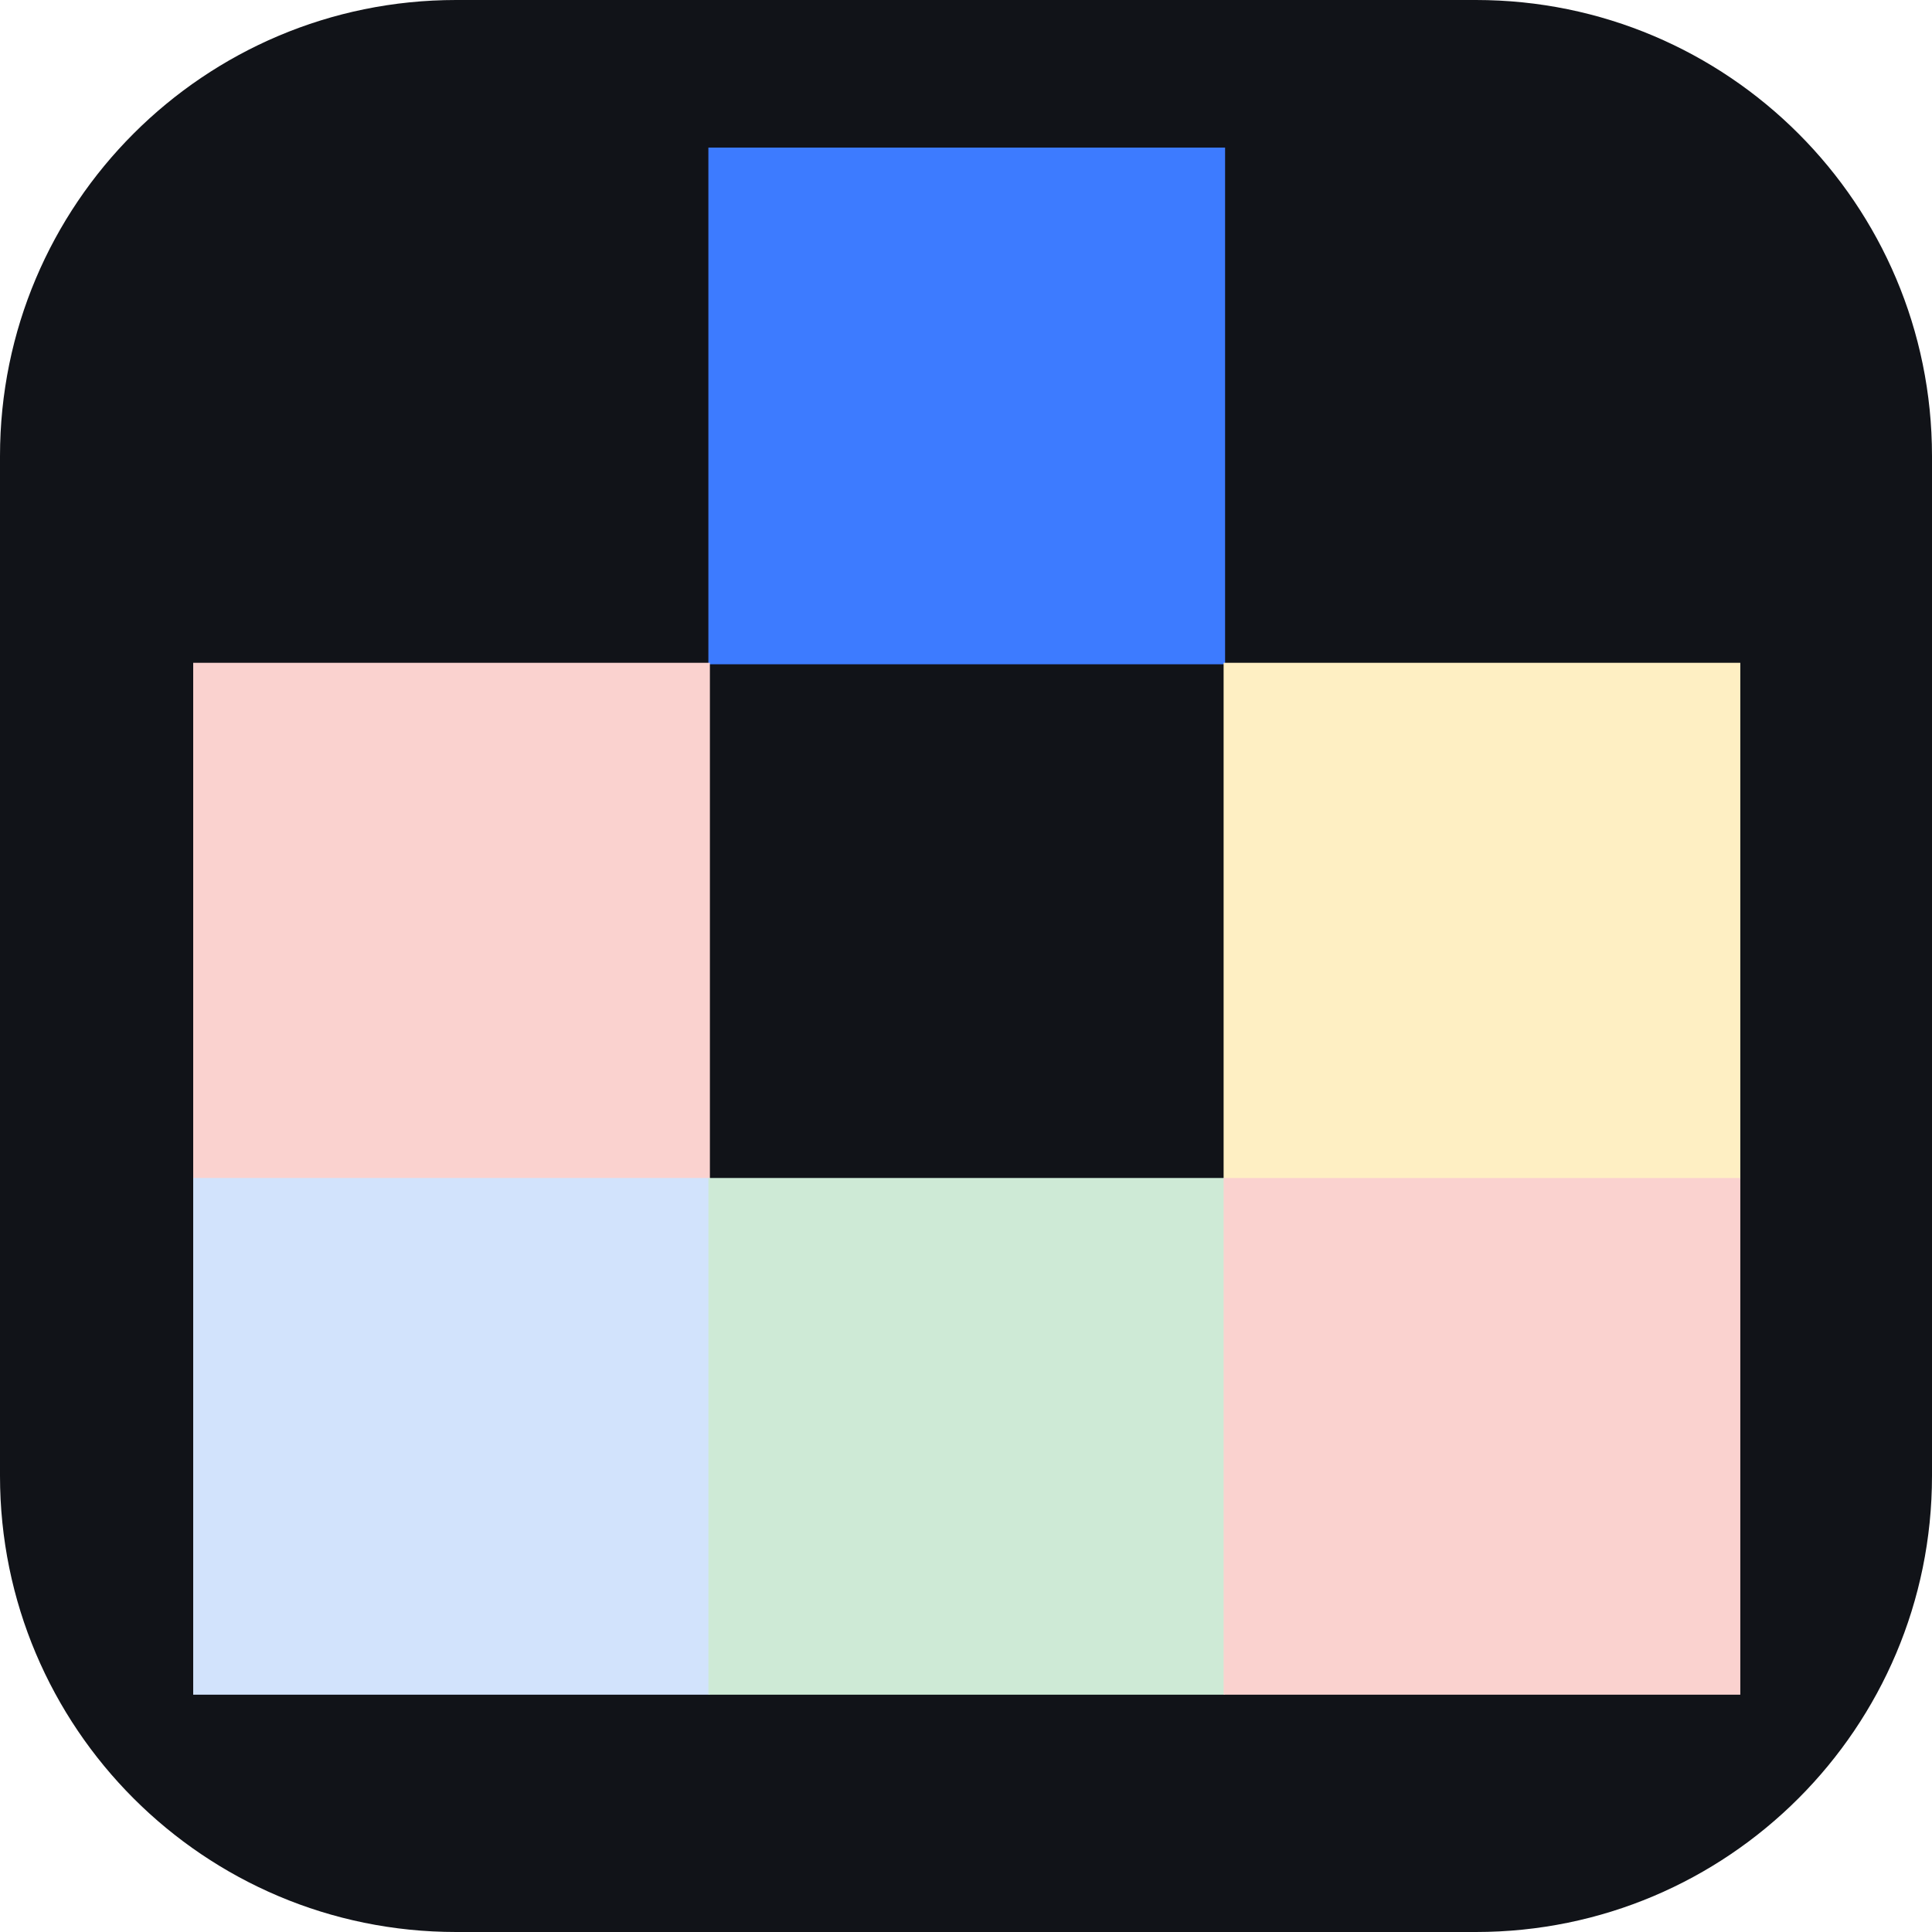
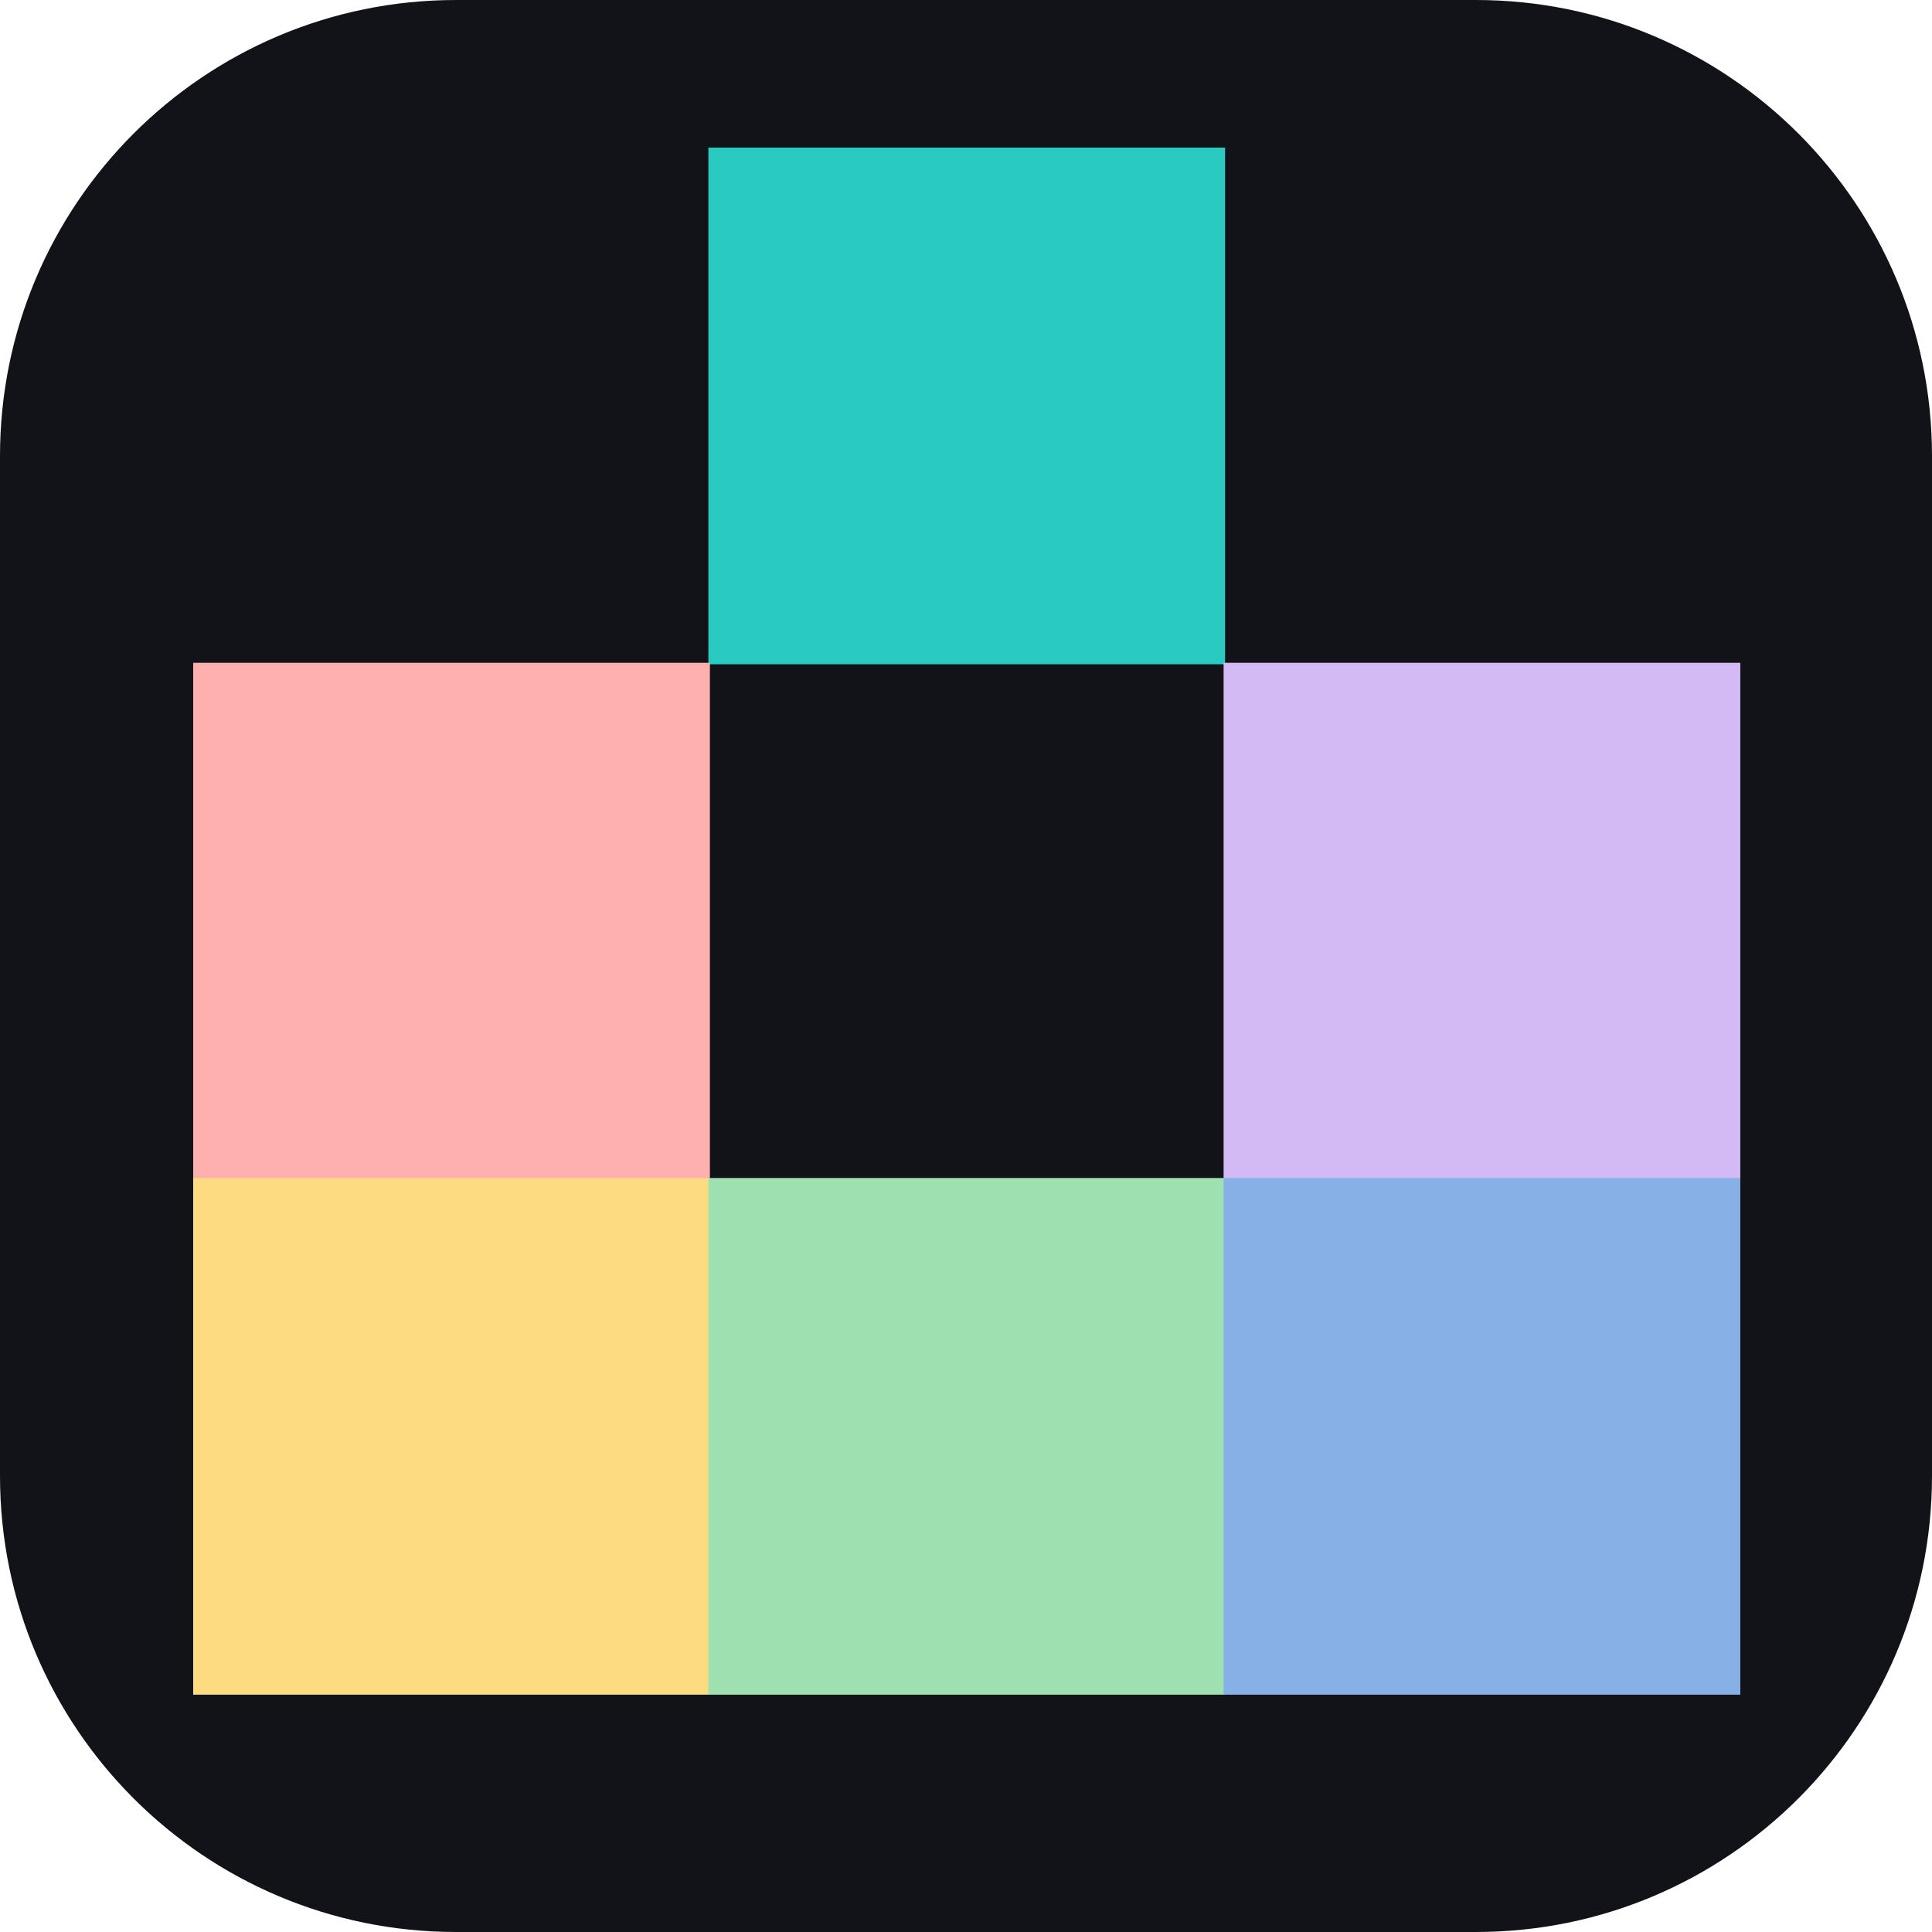
<svg xmlns="http://www.w3.org/2000/svg" viewBox="0 0 512 512" width="512" height="512">
  <rect width="512" height="512" rx="120.87" fill="#111318" />
-   <rect x="187.73" y="39.11" width="136.93" height="136.93" fill="#3D7BFF" />
-   <rect x="51.20" y="175.65" width="136.93" height="136.93" fill="#FAD2CF" />
-   <rect x="324.27" y="175.65" width="136.93" height="136.93" fill="#FEEFC3" />
-   <rect x="51.20" y="312.18" width="136.93" height="136.93" fill="#D2E3FC" />
-   <rect x="187.73" y="312.18" width="136.93" height="136.93" fill="#CEEAD6" />
-   <rect x="324.27" y="312.18" width="136.93" height="136.93" fill="#FAD2CF" />
+   <rect x="187.73" y="39.11" width="136.93" height="136.93" fill="#29CAC0" />
+   <rect x="51.20" y="175.65" width="136.93" height="136.93" fill="#FDB0AD" />
+   <rect x="324.27" y="175.65" width="136.93" height="136.93" fill="#D4BAF4" />
+   <rect x="51.20" y="312.18" width="136.93" height="136.93" fill="#FCDB81" />
+   <rect x="187.73" y="312.18" width="136.93" height="136.93" fill="#9EE0AF" />
+   <rect x="324.27" y="312.18" width="136.93" height="136.93" fill="#87B1E6" />
</svg>
